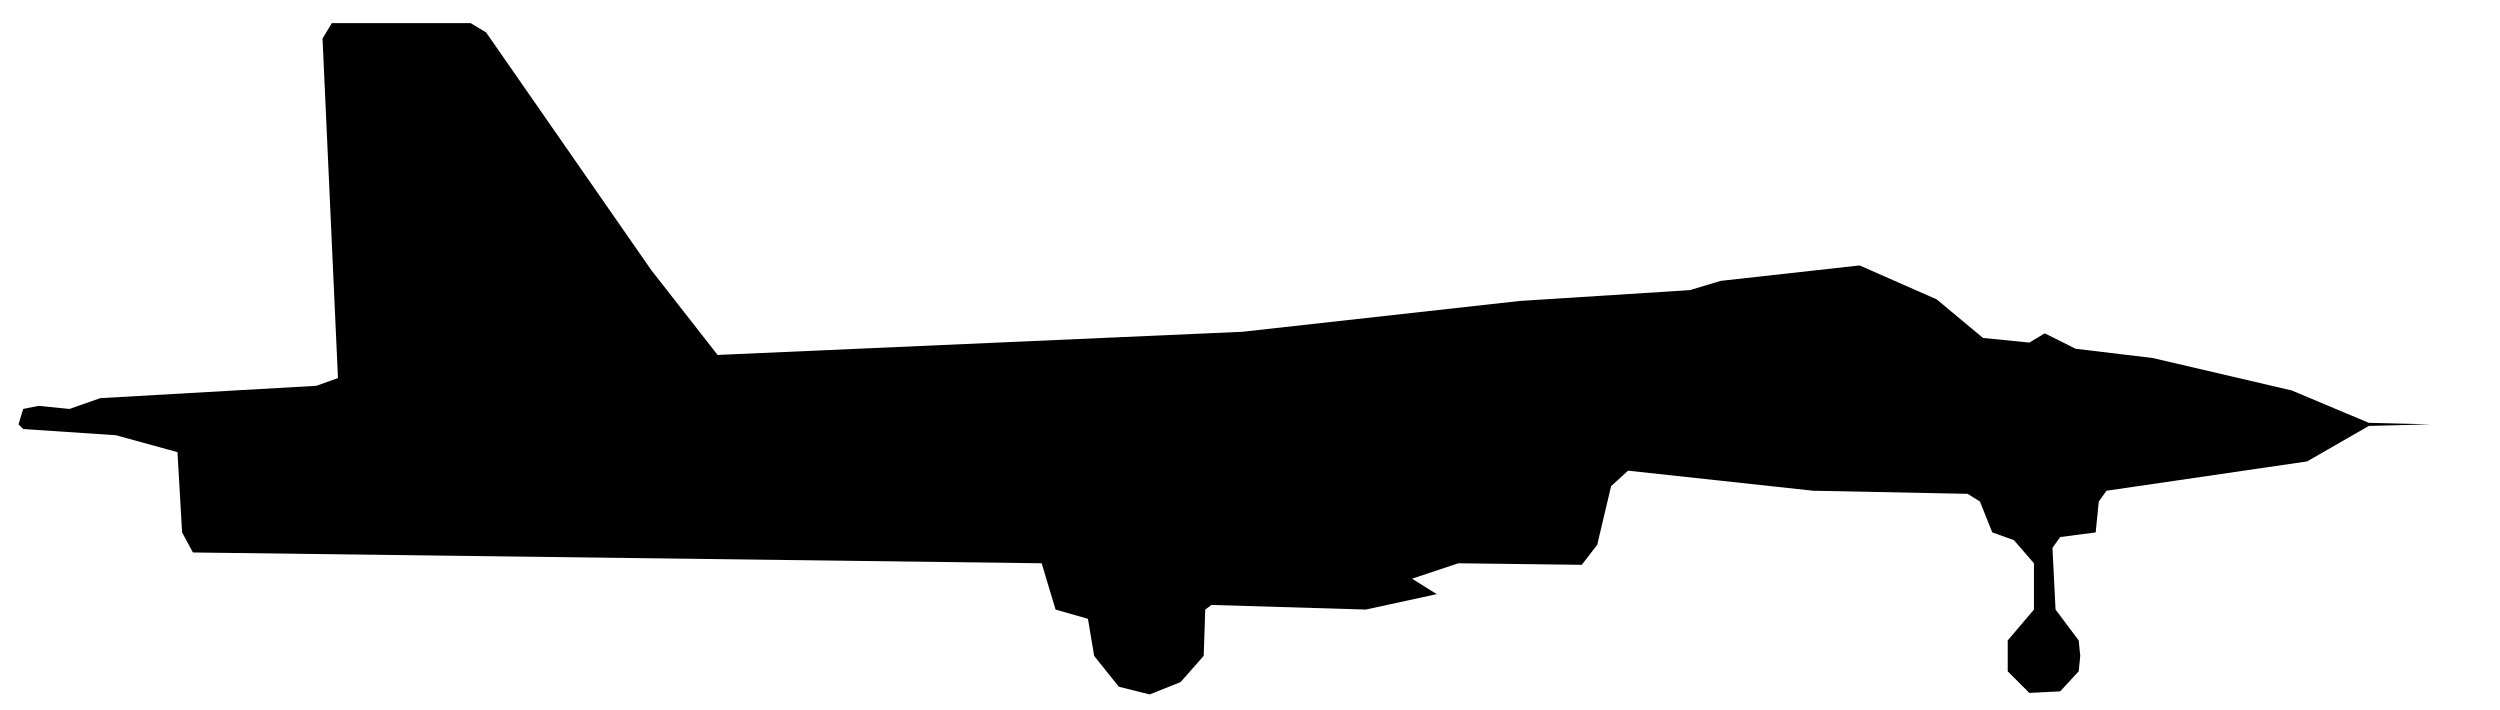
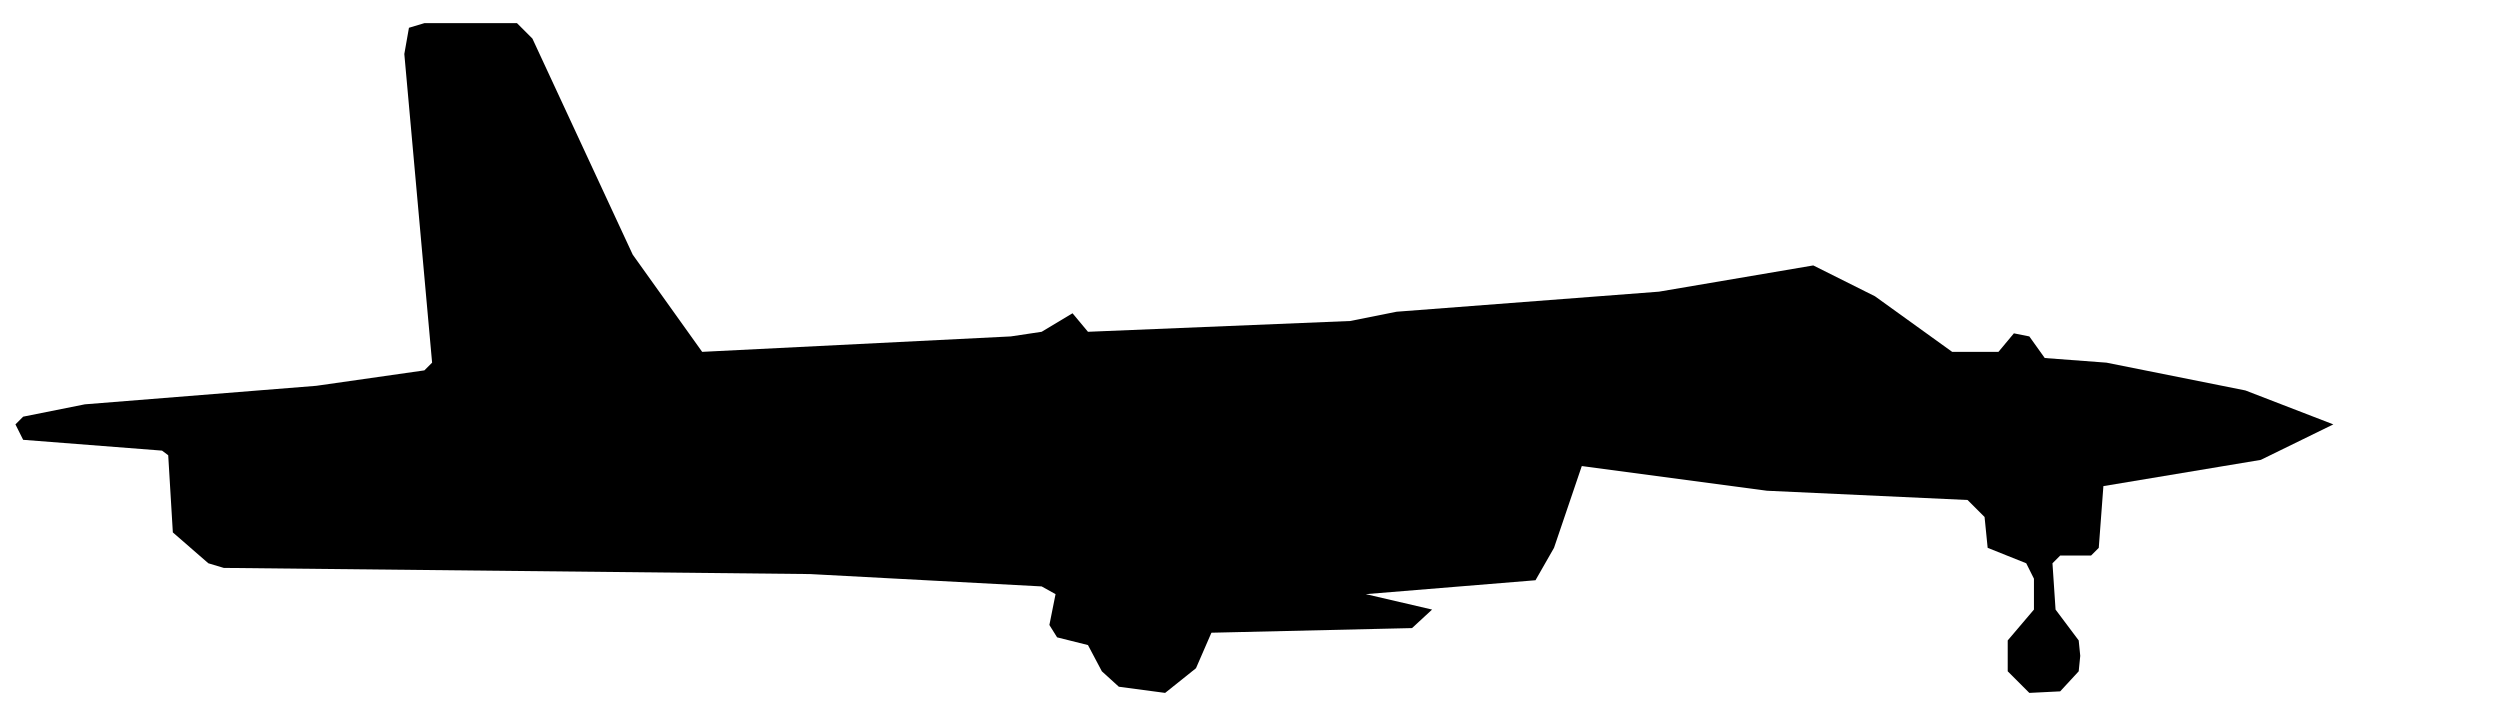
<svg xmlns="http://www.w3.org/2000/svg" viewBox="0 0 162 46" width="162" height="46" fill="currentColor" fill-rule="evenodd">
-   <path d="M72.5 44.5L74.5 45L76.5 44.2L78 42.5L78.1 39.5L78.5 39.2L88.5 39.5L93.1 38.5L91.5 37.5L94.5 36.5L102.5 36.6L103.5 35.3L104.4 31.5L105.5 30.5L117.5 31.8L127.5 32L128.3 32.5L129.1 34.5L130.5 35L131.8 36.5L131.8 39.5L130.1 41.5L130.1 43.5L131.5 44.9L133.5 44.8L134.7 43.5L134.8 42.5L134.7 41.5L133.2 39.5L133 35.5L133.5 34.8L135.8 34.5L136 32.5L136.5 31.8L149.5 29.9L153.5 27.6L157.5 27.5L153.5 27.4L148.5 25.3L139.5 23.2L134.5 22.6L132.5 21.6L131.5 22.2L128.5 21.9L125.5 19.4L120.5 17.2L111.5 18.2L109.5 18.8L98.5 19.5L80.5 21.5L46.5 23L42.2 17.5L31.5 2.1L30.5 1.5L21.5 1.5L20.9 2.5L21.9 24.5L20.5 25L6.5 25.8L4.5 26.5L2.5 26.3L1.5 26.5L1.2 27.5L1.5 27.8L7.5 28.2L11.5 29.3L11.8 34.5L12.5 35.8L67.5 36.5L68.4 39.5L70.5 40.1L70.9 42.5Z" />
+   <path d="M72.5 44.5L75.5 44.9L77.5 43.3L78.5 41L91.5 40.7L92.8 39.5L88.5 38.5L99.5 37.6L100.7 35.5L102.5 30.2L114.5 31.8L127.5 32.4L128.6 33.5L128.8 35.5L131.3 36.5L131.8 37.5L131.8 39.5L130.1 41.5L130.1 43.5L131.5 44.9L133.5 44.8L134.7 43.5L134.8 42.5L134.7 41.5L133.2 39.5L133 36.5L133.5 36L135.5 36L136 35.5L136.3 31.5L146.5 29.8L151.2 27.5L145.5 25.3L136.5 23.5L132.5 23.2L131.5 21.8L130.5 21.6L129.5 22.8L126.5 22.8L121.5 19.2L117.5 17.2L107.5 18.9L90.5 20.2L87.5 20.8L70.5 21.5L69.5 20.3L67.5 21.5L65.5 21.8L45.5 22.8L41 16.5L34.5 2.5L33.5 1.5L27.5 1.5L26.5 1.8L26.2 3.5L28 23.5L27.5 24L20.5 25L5.5 26.2L1.5 27L1 27.5L1.5 28.5L10.5 29.2L10.9 29.5L11.2 34.5L13.5 36.5L14.5 36.8L52.5 37.2L67.5 38L68.4 38.5L68 40.5L68.5 41.3L70.5 41.8L71.4 43.5Z" />
</svg>
